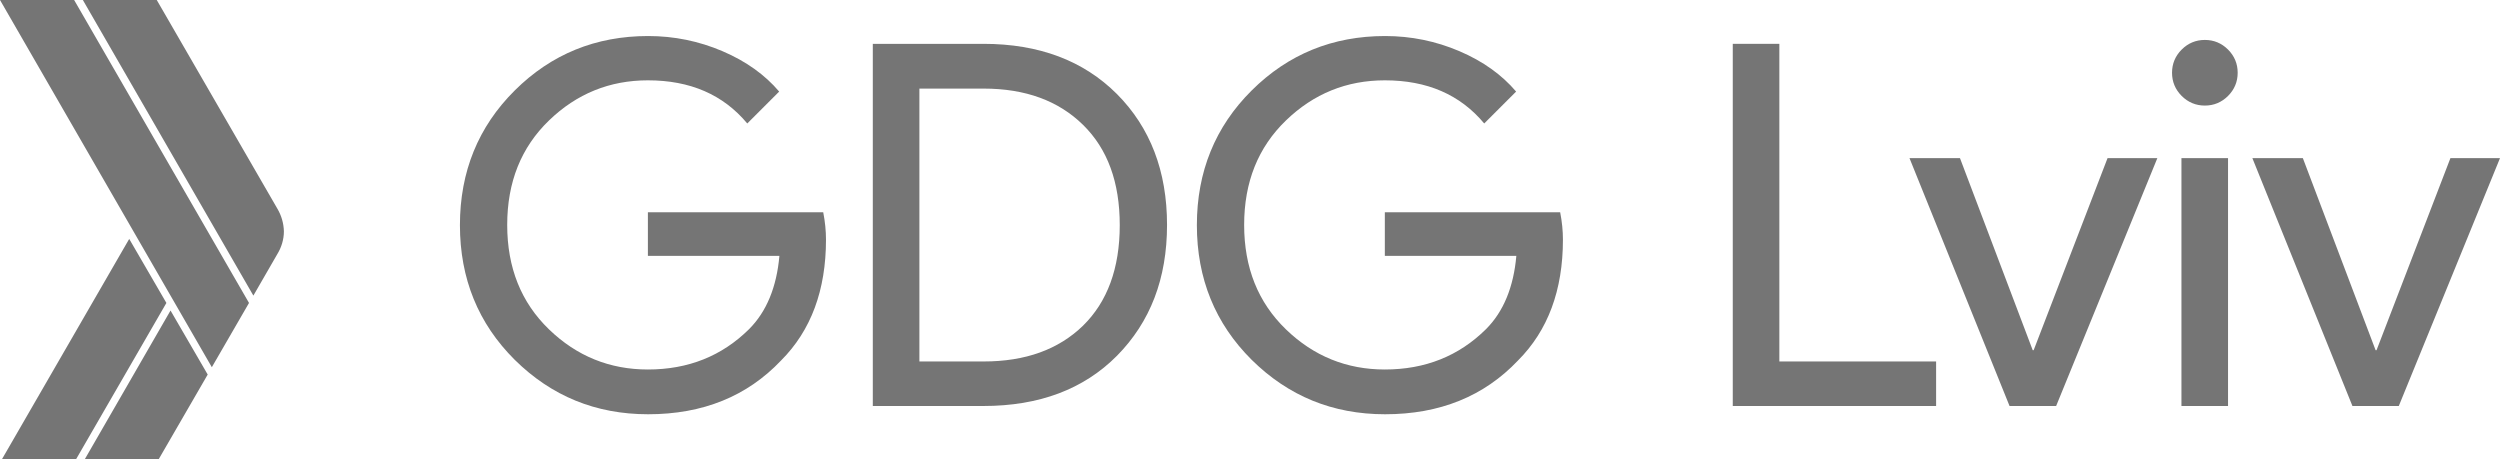
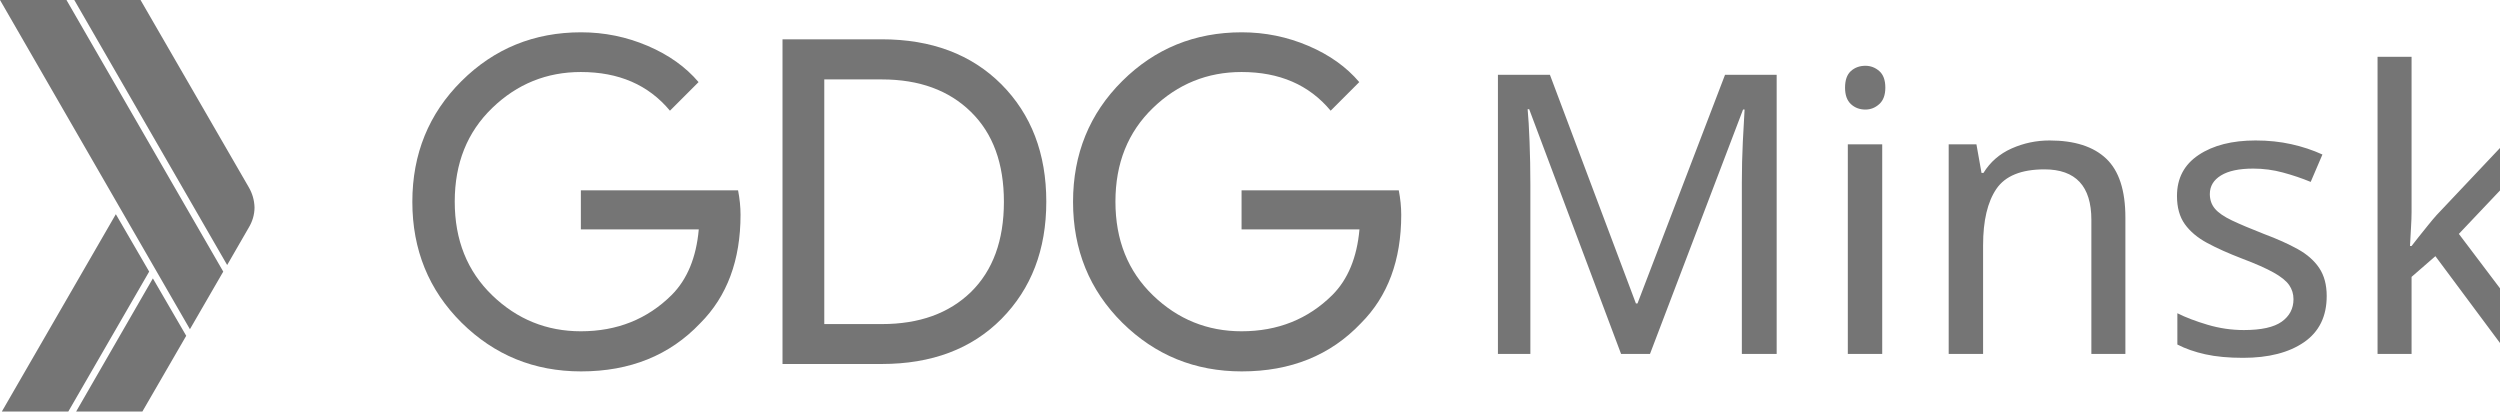
- <svg xmlns="http://www.w3.org/2000/svg" id="Layer_4" viewBox="95 151 1089.3 200">
-   <style>.st0{fill:#757575;}</style>
-   <g id="XMLID_6_">
-     <path id="XMLID_3_" class="st0" d="M454.9 255.4c0 22-6.5 39.6-19.6 52.7-14.8 15.6-34.1 23.4-57.9 23.4-22.8 0-42.1-7.9-58.1-23.7-15.9-15.8-23.9-35.4-23.9-58.7s8-42.9 23.9-58.7 35.3-23.7 58.1-23.7c11.3 0 22.1 2.2 32.4 6.6 10.3 4.4 18.5 10.3 24.7 17.6l-13.9 13.9c-10.5-12.6-24.9-18.8-43.3-18.8-16.6 0-31 5.8-43.1 17.5-12.1 11.7-18.2 26.8-18.2 45.5s6.1 33.8 18.2 45.5c12.1 11.7 26.5 17.5 43.1 17.5 17.6 0 32.3-5.9 44.1-17.6 7.6-7.6 12-18.3 13.2-31.9h-57.3v-19h76.4c.8 4.1 1.2 8.1 1.2 11.9z" />
-     <path id="XMLID_20_" class="st0" d="M475.3 327.9V170.1h48.2c24.2 0 43.6 7.3 58.2 21.9 14.5 14.6 21.8 33.6 21.8 57s-7.3 42.3-21.8 57c-14.5 14.6-33.9 21.9-58.2 21.9h-48.2zm20.3-19.4h28c18.2 0 32.6-5.2 43.3-15.6 10.6-10.4 16-25 16-43.8 0-18.7-5.3-33.2-16-43.7s-25.1-15.8-43.3-15.8h-28v118.9z" />
-     <path id="XMLID_23_" class="st0" d="M776 255.4c0 22-6.5 39.6-19.6 52.7-14.8 15.6-34.1 23.4-57.9 23.4-22.8 0-42.1-7.9-58.1-23.7-15.9-15.8-23.9-35.4-23.9-58.7s8-42.9 23.9-58.7 35.3-23.7 58.1-23.7c11.3 0 22.1 2.2 32.4 6.6 10.3 4.4 18.5 10.3 24.7 17.6l-13.9 13.9c-10.5-12.6-24.9-18.8-43.3-18.8-16.6 0-31 5.8-43.1 17.5s-18.2 26.8-18.2 45.5 6.1 33.8 18.2 45.5 26.5 17.5 43.1 17.5c17.6 0 32.3-5.9 44.1-17.6 7.6-7.6 12-18.3 13.2-31.9h-57.3v-19h76.4c.8 4.1 1.2 8.1 1.2 11.9z" />
-     <path id="XMLID_25_" class="st0" d="M850 327.9V170.1h20.3v138.4h68.3v19.4H850z" />
-     <path id="XMLID_27_" class="st0" d="M970.6 327.9l-43.6-108h22l31.7 83.7h.4l32.2-83.7h21.7l-44.1 108h-20.3z" />
-     <path id="XMLID_29_" class="st0" d="M1065.8 192.8c-2.8 2.8-6.2 4.2-10.1 4.2-3.9 0-7.3-1.4-10.1-4.2-2.8-2.8-4.2-6.2-4.2-10.1 0-3.9 1.4-7.3 4.2-10.1 2.8-2.8 6.2-4.2 10.1-4.2 3.9 0 7.3 1.4 10.1 4.2 2.8 2.8 4.2 6.2 4.2 10.1 0 3.9-1.4 7.3-4.2 10.1zm0 135.1h-20.3v-108h20.3v108z" />
-     <path id="XMLID_32_" class="st0" d="M1120 327.9l-43.6-108h22l31.7 83.7h.4l32.2-83.7h21.6l-44.1 108H1120z" />
-   </g>
-   <g id="XMLID_261_">
-     <path id="XMLID_259_" class="st0" d="M127.3 151H95l92.3 160 16.2-28-76.2-132z" />
-     <path id="XMLID_258_" class="st0" d="M215.9 242l-52.6-91h-32.2l74.3 128.8 10.5-18.2c1.7-2.8 2.8-6.2 2.8-9.8-.1-3.6-1.1-6.9-2.8-9.8z" />
-     <path id="XMLID_257_" class="st0" d="M151.3 255.1L95.9 351h32.3l39.3-68-16.2-27.9z" />
-     <path id="XMLID_256_" class="st0" d="M169.3 286.3L132 351h32.2l21.3-36.8-16.2-27.9z" />
+ <svg xmlns="http://www.w3.org/2000/svg" width="1215px" height="200px" viewBox="0 0 1215 200" version="1.1">
+   <defs />
+   <g id="Page-1" stroke="none" stroke-width="1" fill="none" fill-rule="evenodd">
+     <g id="gdg-logo" transform="translate(0, -25)" fill="#757575">
+       <g id="Layer_4" transform="translate(0, 25)">
+         <g id="XMLID_6_" transform="translate(200, 15)">
+           <path d="M159.9,89.4 C159.9,111.4 153.4,129 140.3,142.1 C125.5,157.7 106.2,165.5 82.4,165.5 C59.6,165.5 40.3,157.6 24.3,141.8 C8.4,126 0.4,106.4 0.4,83.1 C0.4,59.8 8.4,40.2 24.3,24.4 C40.2,8.6 59.6,0.7 82.4,0.7 C93.7,0.7 104.5,2.9 114.8,7.3 C125.1,11.7 133.3,17.6 139.5,24.9 L125.6,38.8 C115.1,26.2 100.7,20 82.3,20 C65.7,20 51.3,25.8 39.2,37.5 C27.1,49.2 21,64.3 21,83 C21,101.7 27.1,116.8 39.2,128.5 C51.3,140.2 65.7,146 82.3,146 C99.9,146 114.6,140.1 126.4,128.4 C134,120.8 138.4,110.1 139.6,96.5 L82.3,96.5 L82.3,77.5 L158.7,77.5 C159.5,81.6 159.9,85.6 159.9,89.4 L159.9,89.4 Z" id="XMLID_3_" />
+           <path d="M180.3,161.9 L180.3,4.1 L228.5,4.1 C252.7,4.1 272.1,11.4 286.7,26 C301.2,40.6 308.5,59.6 308.5,83 C308.5,106.4 301.2,125.3 286.7,140 C272.2,154.6 252.8,161.9 228.5,161.9 L180.3,161.9 L180.3,161.9 Z M200.6,142.5 L228.6,142.5 C246.8,142.5 261.2,137.3 271.9,126.9 C282.5,116.5 287.9,101.9 287.9,83.1 C287.9,64.4 282.6,49.9 271.9,39.4 C261.2,28.9 246.8,23.6 228.6,23.6 L200.6,23.6 L200.6,142.5 L200.6,142.5 Z" id="XMLID_20_" />
+           <path d="M481,89.4 C481,111.4 474.5,129 461.4,142.1 C446.6,157.7 427.3,165.5 403.5,165.5 C380.7,165.5 361.4,157.6 345.4,141.8 C329.5,126 321.5,106.4 321.5,83.1 C321.5,59.8 329.5,40.2 345.4,24.4 C361.3,8.6 380.7,0.7 403.5,0.7 C414.8,0.7 425.6,2.9 435.9,7.3 C446.2,11.7 454.4,17.6 460.6,24.9 L446.7,38.8 C436.2,26.2 421.8,20 403.4,20 C386.8,20 372.4,25.8 360.3,37.5 C348.2,49.2 342.1,64.3 342.1,83 C342.1,101.7 348.2,116.8 360.3,128.5 C372.4,140.2 386.8,146 403.4,146 C421,146 435.7,140.1 447.5,128.4 C455.1,120.8 459.5,110.1 460.7,96.5 L403.4,96.5 L403.4,77.5 L479.8,77.5 C480.6,81.6 481,85.6 481,89.4 L481,89.4 Z" id="XMLID_23_" />
+         </g>
+         <g id="XMLID_261_">
+           <polygon id="XMLID_259_" points="32.3 0 0 0 92.3 160 108.5 132" />
+           <path d="M120.9,91 L68.3,0 L36.1,0 L110.4,128.8 L120.9,110.6 C122.6,107.8 123.7,104.4 123.7,100.8 C123.6,97.2 122.6,93.9 120.9,91 L120.9,91 Z" id="XMLID_258_" />
+           <polygon id="XMLID_257_" points="56.3 104.1 0.9 200 33.2 200 72.5 132" />
+           <polygon id="XMLID_256_" points="74.3 135.3 37 200 69.2 200 90.5 163.2" />
+         </g>
+       </g>
+       <text id="Minsk" font-family="Futura-Medium, Futura" font-size="190" font-weight="400">
+         <tspan x="709.553" y="197">Minsk</tspan>
+       </text>
+     </g>
  </g>
</svg>
